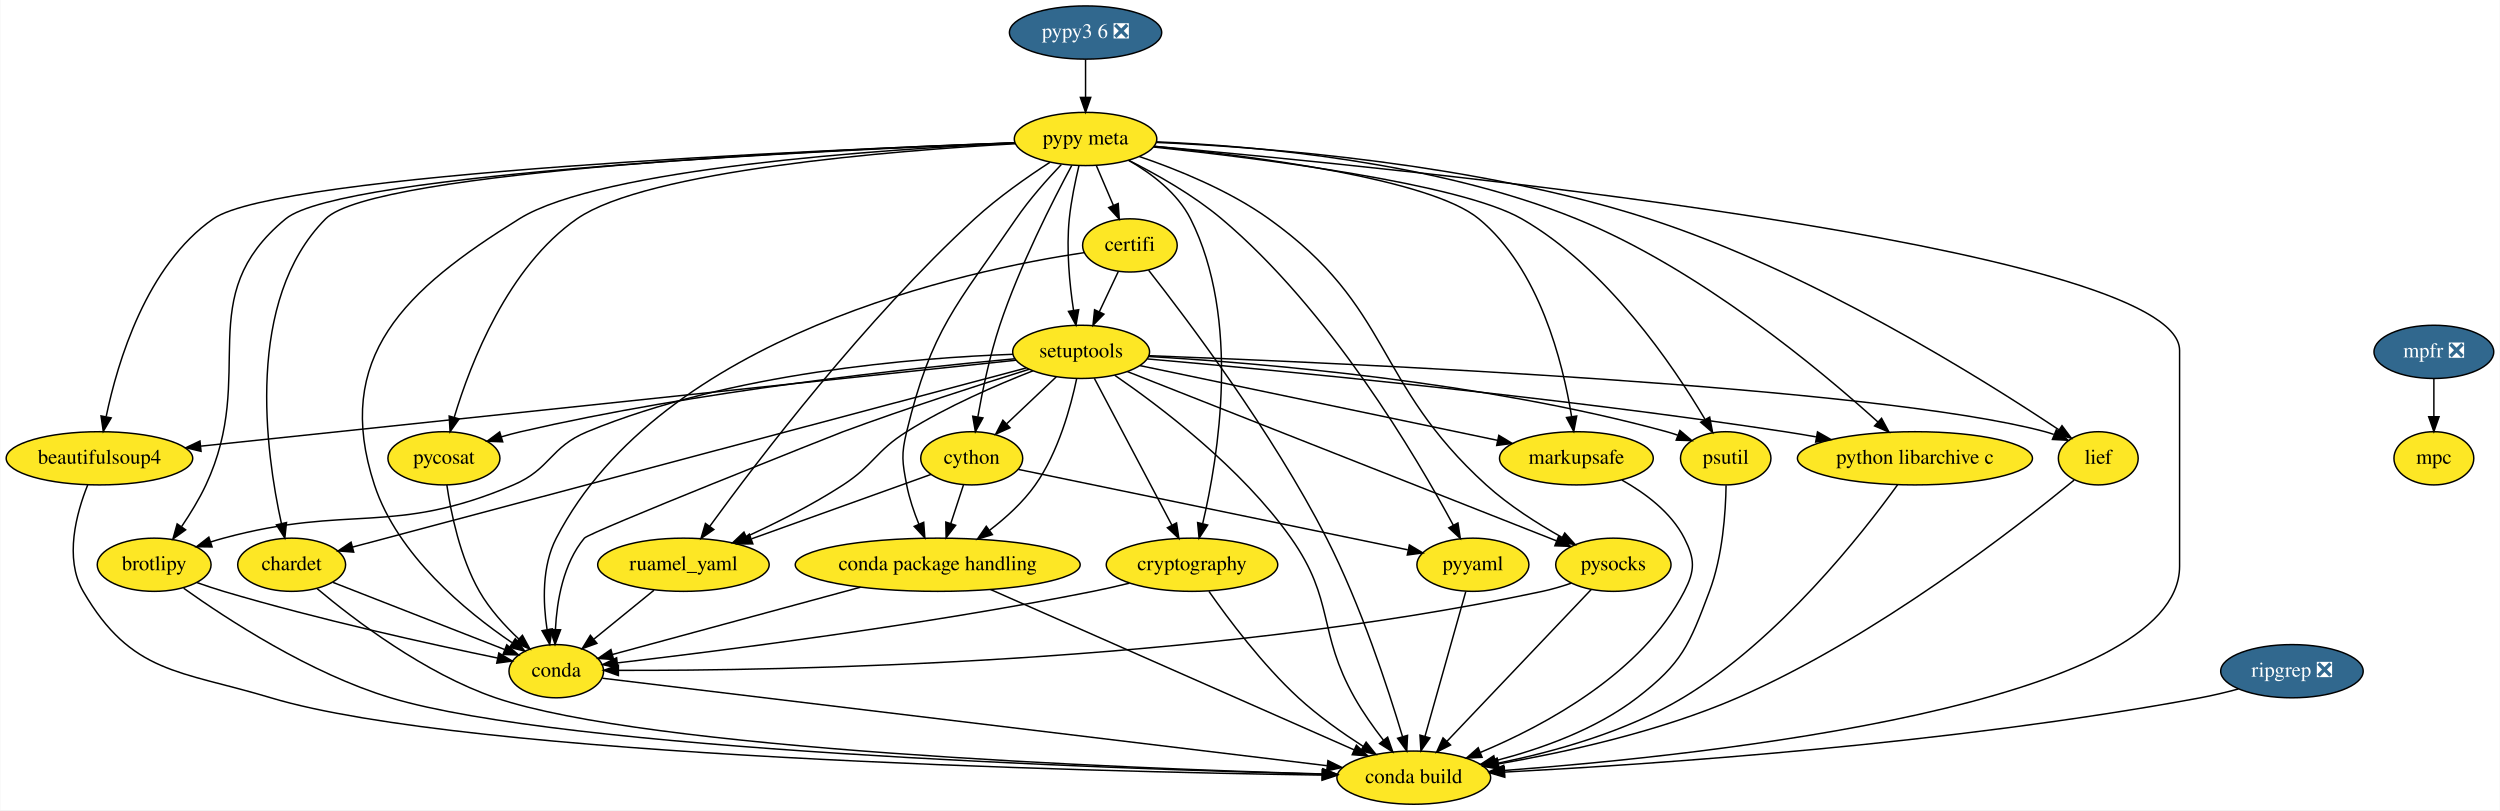
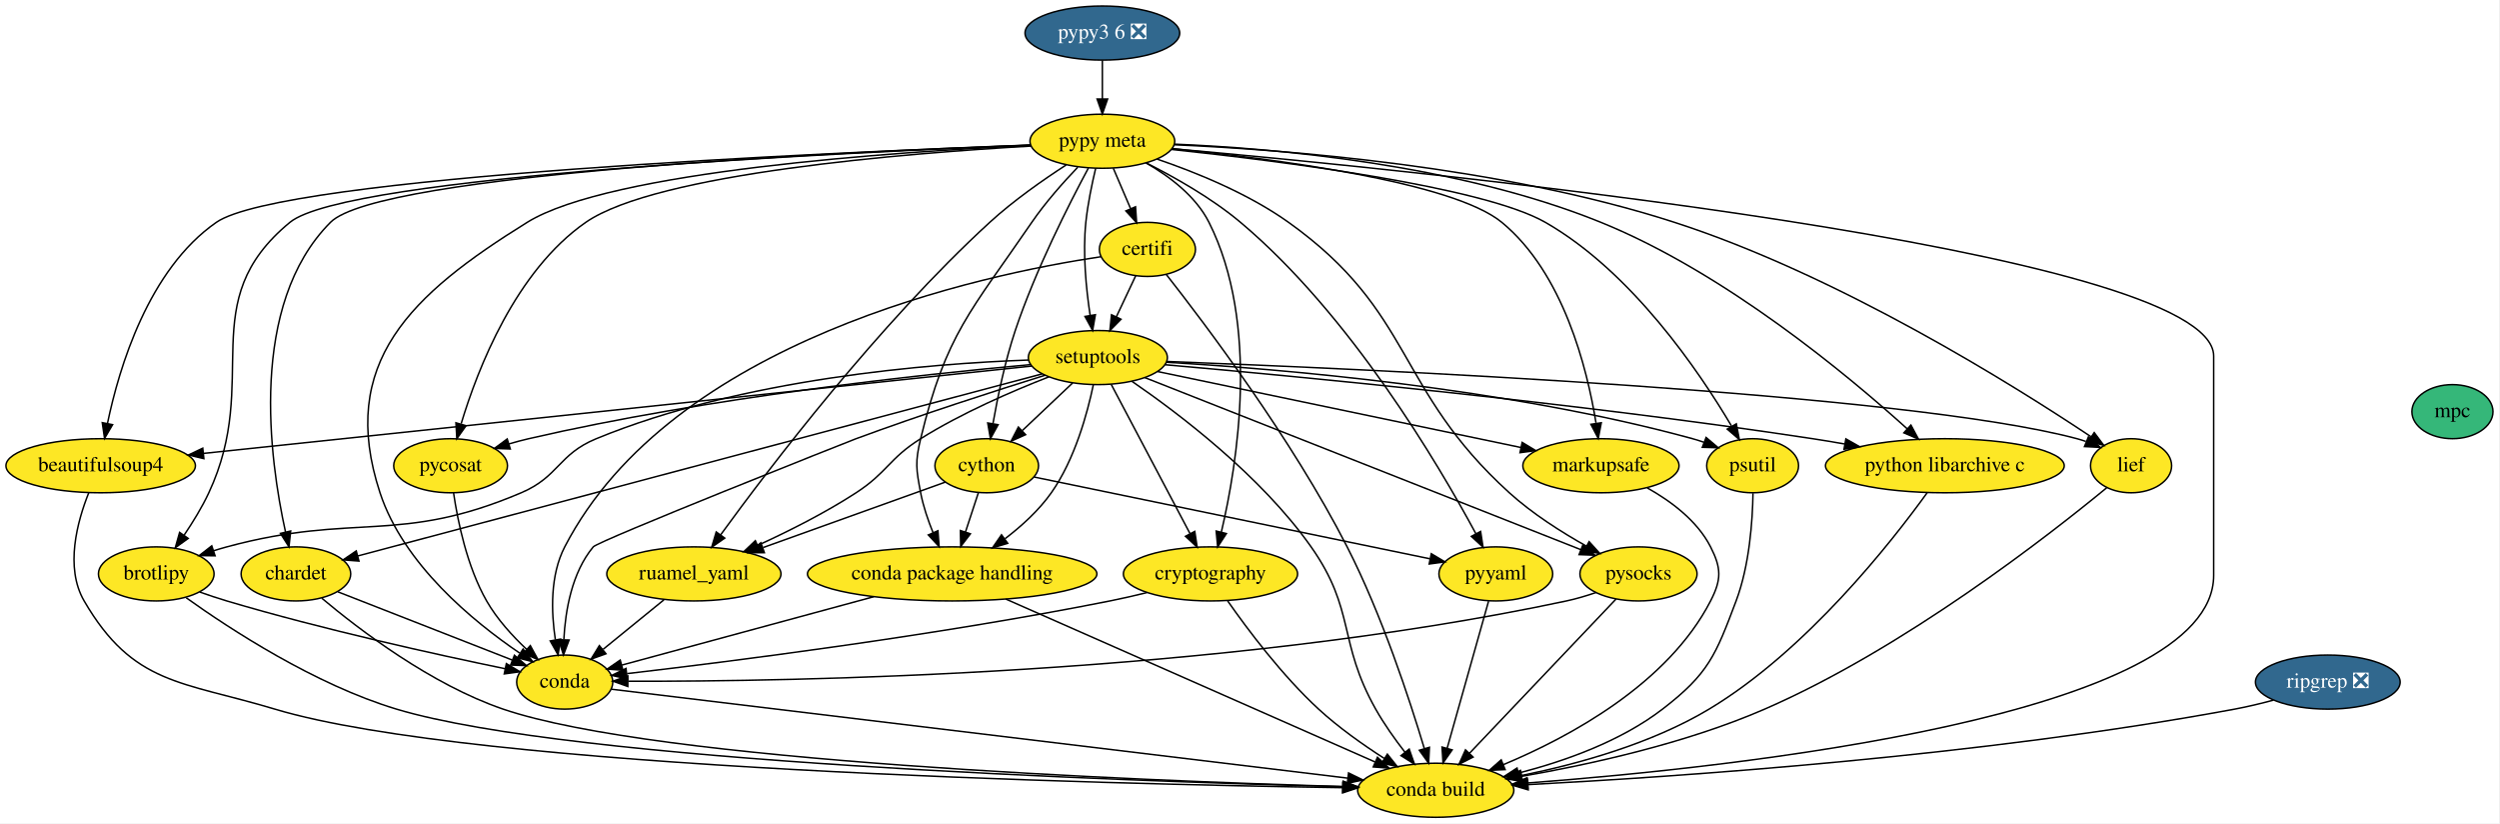
- <svg xmlns="http://www.w3.org/2000/svg" xmlns:xlink="http://www.w3.org/1999/xlink" width="1691pt" height="548pt" viewBox="0.00 0.00 1690.54 548.00">
+ <svg xmlns="http://www.w3.org/2000/svg" xmlns:xlink="http://www.w3.org/1999/xlink" width="1664pt" height="548pt" viewBox="0.00 0.00 1664.04 548.00">
  <g id="graph0" class="graph" transform="scale(1 1) rotate(0) translate(4 544)">
-     <polygon fill="white" stroke="transparent" points="-4,4 -4,-544 1686.54,-544 1686.54,4 -4,4" />
+     <polygon fill="white" stroke="transparent" points="-4,4 -4,-544 1660.04,-544 1660.04,4 -4,4" />
    <g id="node1" class="node">
      <g id="a_node1">
        <a xlink:href="https://github.com/conda-forge/beautifulsoup4-feedstock" xlink:title="beautifulsoup4">
          <ellipse fill="#fde725" stroke="black" cx="63.04" cy="-234" rx="63.09" ry="18" />
          <text text-anchor="middle" x="63.04" y="-230.3" font-family="Times,serif" font-size="14.00">beautifulsoup4</text>
        </a>
      </g>
    </g>
    <g id="node2" class="node">
      <g id="a_node2">
        <a xlink:href="https://github.com/conda-forge/conda-build-feedstock" xlink:title="conda build">
          <ellipse fill="#fde725" stroke="black" cx="952.04" cy="-18" rx="52" ry="18" />
          <text text-anchor="middle" x="952.04" y="-14.3" font-family="Times,serif" font-size="14.00">conda build</text>
        </a>
      </g>
    </g>
    <g id="edge1" class="edge">
      <path fill="none" stroke="black" d="M55.1,-216.01C47.52,-197.12 39.03,-166.33 52.04,-144 84.71,-87.94 116.91,-90.68 179.04,-72 311.63,-32.13 730.82,-22.11 889.95,-19.71" />
      <polygon fill="black" stroke="black" points="890.1,-23.21 900.05,-19.57 890,-16.21 890.1,-23.21" />
    </g>
    <g id="node3" class="node">
      <g id="a_node3">
        <a xlink:href="https://github.com/conda-forge/brotlipy-feedstock" xlink:title="brotlipy">
          <ellipse fill="#fde725" stroke="black" cx="100.04" cy="-162" rx="38.5" ry="18" />
          <text text-anchor="middle" x="100.04" y="-158.3" font-family="Times,serif" font-size="14.00">brotlipy</text>
        </a>
      </g>
    </g>
    <g id="edge2" class="edge">
      <path fill="none" stroke="black" d="M119.97,-146.13C149.04,-125.37 205.56,-88.38 260.04,-72 377.1,-36.81 743.24,-24.11 890.15,-20.35" />
      <polygon fill="black" stroke="black" points="890.43,-23.85 900.34,-20.1 890.25,-16.85 890.43,-23.85" />
    </g>
    <g id="node4" class="node">
      <g id="a_node4">
        <a xlink:href="https://github.com/conda-forge/conda-feedstock" xlink:title="conda">
          <ellipse fill="#fde725" stroke="black" cx="372.04" cy="-90" rx="32" ry="18" />
          <text text-anchor="middle" x="372.04" y="-86.3" font-family="Times,serif" font-size="14.00">conda</text>
        </a>
      </g>
    </g>
    <g id="edge3" class="edge">
      <path fill="none" stroke="black" d="M128.95,-149.95C134.89,-147.85 141.14,-145.76 147.04,-144 211.1,-124.94 287.03,-108.25 332.28,-98.91" />
      <polygon fill="black" stroke="black" points="333.18,-102.3 342.27,-96.87 331.77,-95.44 333.18,-102.3" />
    </g>
    <g id="edge4" class="edge">
      <path fill="none" stroke="black" d="M403.23,-85.24C496.05,-74.03 771.66,-40.77 893.27,-26.09" />
      <polygon fill="black" stroke="black" points="893.99,-29.53 903.5,-24.86 893.15,-22.58 893.99,-29.53" />
    </g>
    <g id="node5" class="node">
      <g id="a_node5">
        <a xlink:href="https://github.com/conda-forge/certifi-feedstock" xlink:title="certifi">
          <ellipse fill="#fde725" stroke="black" cx="760.04" cy="-378" rx="32" ry="18" />
          <text text-anchor="middle" x="760.04" y="-374.3" font-family="Times,serif" font-size="14.00">certifi</text>
        </a>
      </g>
    </g>
    <g id="edge5" class="edge">
      <path fill="none" stroke="black" d="M772.67,-361.23C798.12,-328.84 856.32,-251.83 893.04,-180 916.15,-134.79 934.66,-78.37 944.44,-45.73" />
      <polygon fill="black" stroke="black" points="947.83,-46.6 947.3,-36.02 941.11,-44.62 947.83,-46.6" />
    </g>
    <g id="edge6" class="edge">
      <path fill="none" stroke="black" d="M729.04,-373.12C650.24,-361.33 443.47,-317.84 372.04,-180 362.24,-161.08 363,-136.71 365.79,-118.26" />
      <polygon fill="black" stroke="black" points="369.28,-118.62 367.6,-108.16 362.39,-117.39 369.28,-118.62" />
    </g>
    <g id="node6" class="node">
      <g id="a_node6">
        <a xlink:href="https://github.com/conda-forge/setuptools-feedstock" xlink:title="setuptools">
          <ellipse fill="#fde725" stroke="black" cx="727.04" cy="-306" rx="46.29" ry="18" />
          <text text-anchor="middle" x="727.04" y="-302.3" font-family="Times,serif" font-size="14.00">setuptools</text>
        </a>
      </g>
    </g>
    <g id="edge7" class="edge">
      <path fill="none" stroke="black" d="M752.22,-360.41C748.38,-352.25 743.65,-342.22 739.33,-333.07" />
      <polygon fill="black" stroke="black" points="742.47,-331.51 735.04,-323.96 736.14,-334.49 742.47,-331.51" />
    </g>
    <g id="edge8" class="edge">
      <path fill="none" stroke="black" d="M682.96,-300.35C569.76,-288.42 268.18,-256.63 131.76,-242.24" />
      <polygon fill="black" stroke="black" points="131.76,-238.72 121.44,-241.16 131.02,-245.69 131.76,-238.72" />
    </g>
    <g id="edge9" class="edge">
      <path fill="none" stroke="black" d="M749.7,-290.21C780.49,-269.08 835.55,-227.52 869.04,-180 898.81,-137.77 886.7,-117.02 912.04,-72 917.62,-62.1 924.82,-51.98 931.58,-43.26" />
      <polygon fill="black" stroke="black" points="934.36,-45.39 937.86,-35.39 928.89,-41.03 934.36,-45.39" />
    </g>
    <g id="edge10" class="edge">
      <path fill="none" stroke="black" d="M680.95,-304.36C614.8,-301.99 490.22,-292.02 393.04,-252 367.72,-241.57 368.24,-226.73 343.04,-216 261.57,-181.28 232.54,-203.14 147.04,-180 144.12,-179.21 141.13,-178.32 138.13,-177.37" />
      <polygon fill="black" stroke="black" points="139.23,-174.05 128.64,-174.19 137.01,-180.69 139.23,-174.05" />
    </g>
    <g id="edge11" class="edge">
      <path fill="none" stroke="black" d="M691.93,-294.25C659.15,-284.02 608.96,-267.87 566.04,-252 561.11,-250.18 394.41,-184.04 391.04,-180 376.76,-162.88 372.45,-137.6 371.46,-118.35" />
      <polygon fill="black" stroke="black" points="374.95,-118.01 371.21,-108.1 367.95,-118.18 374.95,-118.01" />
    </g>
    <g id="node7" class="node">
      <g id="a_node7">
        <a xlink:href="https://github.com/conda-forge/chardet-feedstock" xlink:title="chardet">
          <ellipse fill="#fde725" stroke="black" cx="193.04" cy="-162" rx="36.5" ry="18" />
          <text text-anchor="middle" x="193.04" y="-158.3" font-family="Times,serif" font-size="14.00">chardet</text>
        </a>
      </g>
    </g>
    <g id="edge12" class="edge">
      <path fill="none" stroke="black" d="M689.92,-295.13C593.42,-269.47 335.21,-200.8 234.28,-173.97" />
      <polygon fill="black" stroke="black" points="235.02,-170.54 224.45,-171.35 233.22,-177.3 235.02,-170.54" />
    </g>
    <g id="node8" class="node">
      <g id="a_node8">
        <a xlink:href="https://github.com/conda-forge/cython-feedstock" xlink:title="cython">
          <ellipse fill="#fde725" stroke="black" cx="653.04" cy="-234" rx="34.5" ry="18" />
          <text text-anchor="middle" x="653.04" y="-230.3" font-family="Times,serif" font-size="14.00">cython</text>
        </a>
      </g>
    </g>
    <g id="edge13" class="edge">
      <path fill="none" stroke="black" d="M710.25,-289.12C700.37,-279.77 687.71,-267.79 676.82,-257.49" />
      <polygon fill="black" stroke="black" points="678.93,-254.67 669.26,-250.34 674.12,-259.75 678.93,-254.67" />
    </g>
    <g id="node9" class="node">
      <g id="a_node9">
        <a xlink:href="https://github.com/conda-forge/ruamel_yaml-feedstock" xlink:title="ruamel_yaml">
          <ellipse fill="#fde725" stroke="black" cx="458.04" cy="-162" rx="58" ry="18" />
          <text text-anchor="middle" x="458.04" y="-158.3" font-family="Times,serif" font-size="14.00">ruamel_yaml</text>
        </a>
      </g>
    </g>
    <g id="edge14" class="edge">
      <path fill="none" stroke="black" d="M694.53,-293.2C670.13,-283.69 636.36,-269.11 609.04,-252 587.92,-238.77 586.94,-229.59 566.04,-216 545.49,-202.63 521.07,-190.38 500.66,-181.03" />
      <polygon fill="black" stroke="black" points="501.85,-177.72 491.29,-176.81 498.97,-184.11 501.85,-177.72" />
    </g>
    <g id="node10" class="node">
      <g id="a_node10">
        <a xlink:href="https://github.com/conda-forge/conda-package-handling-feedstock" xlink:title="conda package handling">
          <ellipse fill="#fde725" stroke="black" cx="630.04" cy="-162" rx="96.38" ry="18" />
          <text text-anchor="middle" x="630.04" y="-158.3" font-family="Times,serif" font-size="14.00">conda package handling</text>
        </a>
      </g>
    </g>
    <g id="edge15" class="edge">
      <path fill="none" stroke="black" d="M724.05,-287.96C720.09,-269.02 711.71,-238.19 696.04,-216 687.81,-204.33 676.31,-193.88 665.21,-185.4" />
      <polygon fill="black" stroke="black" points="667.01,-182.38 656.86,-179.32 662.88,-188.04 667.01,-182.38" />
    </g>
    <g id="node11" class="node">
      <g id="a_node11">
        <a xlink:href="https://github.com/conda-forge/markupsafe-feedstock" xlink:title="markupsafe">
          <ellipse fill="#fde725" stroke="black" cx="1062.04" cy="-234" rx="52" ry="18" />
          <text text-anchor="middle" x="1062.04" y="-230.3" font-family="Times,serif" font-size="14.00">markupsafe</text>
        </a>
      </g>
    </g>
    <g id="edge16" class="edge">
      <path fill="none" stroke="black" d="M766.79,-296.7C826.96,-284.12 941.29,-260.23 1008.66,-246.16" />
      <polygon fill="black" stroke="black" points="1009.58,-249.54 1018.65,-244.07 1008.14,-242.69 1009.58,-249.54" />
    </g>
    <g id="node12" class="node">
      <g id="a_node12">
        <a xlink:href="https://github.com/conda-forge/psutil-feedstock" xlink:title="psutil">
          <ellipse fill="#fde725" stroke="black" cx="1163.04" cy="-234" rx="30.59" ry="18" />
          <text text-anchor="middle" x="1163.04" y="-230.3" font-family="Times,serif" font-size="14.00">psutil</text>
        </a>
      </g>
    </g>
    <g id="edge17" class="edge">
      <path fill="none" stroke="black" d="M772.67,-302.87C847.18,-298.52 999.12,-285.96 1123.04,-252 1125.53,-251.32 1128.06,-250.52 1130.58,-249.64" />
      <polygon fill="black" stroke="black" points="1132.07,-252.82 1140.15,-245.97 1129.56,-246.28 1132.07,-252.82" />
    </g>
    <g id="node13" class="node">
      <g id="a_node13">
        <a xlink:href="https://github.com/conda-forge/pycosat-feedstock" xlink:title="pycosat">
          <ellipse fill="#fde725" stroke="black" cx="296.04" cy="-234" rx="37.89" ry="18" />
          <text text-anchor="middle" x="296.04" y="-230.3" font-family="Times,serif" font-size="14.00">pycosat</text>
        </a>
      </g>
    </g>
    <g id="edge18" class="edge">
      <path fill="none" stroke="black" d="M682.23,-301.32C610.83,-294.89 467.14,-279.57 348.04,-252 343.71,-251 339.22,-249.79 334.78,-248.49" />
      <polygon fill="black" stroke="black" points="335.8,-245.14 325.21,-245.54 333.74,-251.83 335.8,-245.14" />
    </g>
    <g id="node14" class="node">
      <g id="a_node14">
        <a xlink:href="https://github.com/conda-forge/pysocks-feedstock" xlink:title="pysocks">
          <ellipse fill="#fde725" stroke="black" cx="1087.04" cy="-162" rx="39" ry="18" />
          <text text-anchor="middle" x="1087.04" y="-158.3" font-family="Times,serif" font-size="14.00">pysocks</text>
        </a>
      </g>
    </g>
    <g id="edge19" class="edge">
      <path fill="none" stroke="black" d="M758.36,-292.65C824.2,-266.68 976.8,-206.48 1048.51,-178.2" />
      <polygon fill="black" stroke="black" points="1050.05,-181.35 1058.07,-174.43 1047.48,-174.84 1050.05,-181.35" />
    </g>
    <g id="node15" class="node">
      <g id="a_node15">
        <a xlink:href="https://github.com/conda-forge/python-libarchive-c-feedstock" xlink:title="python libarchive c">
          <ellipse fill="#fde725" stroke="black" cx="1291.04" cy="-234" rx="79.5" ry="18" />
          <text text-anchor="middle" x="1291.04" y="-230.3" font-family="Times,serif" font-size="14.00">python libarchive c</text>
        </a>
      </g>
    </g>
    <g id="edge20" class="edge">
      <path fill="none" stroke="black" d="M771.83,-301.22C856.38,-293.81 1045.21,-275.99 1203.04,-252 1209.87,-250.96 1216.96,-249.78 1224.04,-248.52" />
      <polygon fill="black" stroke="black" points="1225.14,-251.88 1234.35,-246.64 1223.89,-244.99 1225.14,-251.88" />
    </g>
    <g id="node16" class="node">
      <g id="a_node16">
        <a xlink:href="https://github.com/conda-forge/cryptography-feedstock" xlink:title="cryptography">
          <ellipse fill="#fde725" stroke="black" cx="802.04" cy="-162" rx="58" ry="18" />
          <text text-anchor="middle" x="802.04" y="-158.3" font-family="Times,serif" font-size="14.00">cryptography</text>
        </a>
      </g>
    </g>
    <g id="edge21" class="edge">
      <path fill="none" stroke="black" d="M735.94,-288.15C748.91,-263.6 773.12,-217.77 788.36,-188.91" />
      <polygon fill="black" stroke="black" points="791.58,-190.3 793.16,-179.82 785.39,-187.03 791.58,-190.3" />
    </g>
    <g id="node17" class="node">
      <g id="a_node17">
        <a xlink:href="https://github.com/conda-forge/lief-feedstock" xlink:title="lief">
          <ellipse fill="#fde725" stroke="black" cx="1415.04" cy="-234" rx="27" ry="18" />
          <text text-anchor="middle" x="1415.04" y="-230.3" font-family="Times,serif" font-size="14.00">lief</text>
        </a>
      </g>
    </g>
    <g id="edge22" class="edge">
      <path fill="none" stroke="black" d="M772.85,-303.41C901.51,-298.61 1264.25,-282.68 1379.04,-252 1381,-251.48 1382.97,-250.85 1384.94,-250.16" />
      <polygon fill="black" stroke="black" points="1386.66,-253.24 1394.59,-246.21 1384.01,-246.76 1386.66,-253.24" />
    </g>
    <g id="edge23" class="edge">
      <path fill="none" stroke="black" d="M210.3,-145.81C235.06,-125.02 283.02,-88.39 331.04,-72 433.34,-37.08 754.21,-24.38 890.18,-20.49" />
      <polygon fill="black" stroke="black" points="890.52,-23.98 900.42,-20.21 890.33,-16.99 890.52,-23.98" />
    </g>
    <g id="edge24" class="edge">
      <path fill="none" stroke="black" d="M221.01,-150.06C252.34,-137.81 303.15,-117.94 337.07,-104.68" />
      <polygon fill="black" stroke="black" points="338.55,-107.86 346.59,-100.95 336,-101.34 338.55,-107.86" />
    </g>
    <g id="edge26" class="edge">
      <path fill="none" stroke="black" d="M625.52,-223.12C594.01,-211.81 541.88,-193.09 504.14,-179.55" />
      <polygon fill="black" stroke="black" points="504.99,-176.13 494.39,-176.05 502.62,-182.72 504.99,-176.13" />
    </g>
    <g id="edge27" class="edge">
      <path fill="none" stroke="black" d="M647.48,-216.05C644.89,-208.18 641.75,-198.62 638.85,-189.79" />
      <polygon fill="black" stroke="black" points="642.17,-188.68 635.72,-180.28 635.52,-190.87 642.17,-188.68" />
    </g>
    <g id="node18" class="node">
      <g id="a_node18">
        <a xlink:href="https://github.com/conda-forge/pyyaml-feedstock" xlink:title="pyyaml">
          <ellipse fill="#fde725" stroke="black" cx="992.04" cy="-162" rx="37.89" ry="18" />
          <text text-anchor="middle" x="992.04" y="-158.3" font-family="Times,serif" font-size="14.00">pyyaml</text>
        </a>
      </g>
    </g>
    <g id="edge25" class="edge">
      <path fill="none" stroke="black" d="M684.63,-226.48C745.37,-213.94 878.57,-186.43 947.99,-172.1" />
      <polygon fill="black" stroke="black" points="949.08,-175.45 958.16,-170 947.66,-168.59 949.08,-175.45" />
    </g>
    <g id="edge29" class="edge">
      <path fill="none" stroke="black" d="M438.1,-144.76C426.05,-134.96 410.57,-122.36 397.63,-111.83" />
      <polygon fill="black" stroke="black" points="399.52,-108.85 389.55,-105.25 395.1,-114.28 399.52,-108.85" />
    </g>
    <g id="edge30" class="edge">
      <path fill="none" stroke="black" d="M665.73,-145.26C726.16,-118.61 848.23,-64.78 911.69,-36.8" />
      <polygon fill="black" stroke="black" points="913.24,-39.94 920.98,-32.7 910.42,-33.53 913.24,-39.94" />
    </g>
    <g id="edge31" class="edge">
      <path fill="none" stroke="black" d="M577.83,-146.83C528.11,-133.34 454.46,-113.36 410.07,-101.32" />
      <polygon fill="black" stroke="black" points="410.82,-97.89 400.25,-98.65 408.99,-104.65 410.82,-97.89" />
    </g>
    <g id="edge32" class="edge">
      <path fill="none" stroke="black" d="M1092.84,-219.27C1108.54,-210.49 1126.15,-197.44 1135.04,-180 1142.31,-165.75 1142.37,-158.22 1135.04,-144 1106.64,-88.87 1041.47,-53.61 997.08,-35.06" />
      <polygon fill="black" stroke="black" points="998.25,-31.75 987.67,-31.24 995.62,-38.24 998.25,-31.75" />
    </g>
-     <g id="edge34" class="edge">
+     <g id="edge33" class="edge">
      <path fill="none" stroke="black" d="M1163.29,-215.7C1163,-197.34 1160.99,-167.75 1152.04,-144 1138.4,-107.78 1133.73,-95.59 1103.04,-72 1075.14,-50.55 1037.88,-37.35 1007.35,-29.49" />
      <polygon fill="black" stroke="black" points="1007.83,-26 997.28,-27.02 1006.16,-32.8 1007.83,-26" />
    </g>
-     <g id="edge35" class="edge">
+     <g id="edge34" class="edge">
      <path fill="none" stroke="black" d="M298.02,-215.95C300.75,-197.27 306.93,-166.92 320.04,-144 326.91,-131.99 337.16,-120.74 346.75,-111.72" />
      <polygon fill="black" stroke="black" points="349.13,-114.28 354.22,-104.99 344.44,-109.08 349.13,-114.28" />
    </g>
-     <g id="edge36" class="edge">
+     <g id="edge35" class="edge">
      <path fill="none" stroke="black" d="M1072.08,-145.26C1048.39,-120.34 1002.09,-71.64 974.43,-42.54" />
      <polygon fill="black" stroke="black" points="976.92,-40.08 967.49,-35.25 971.84,-44.9 976.92,-40.08" />
    </g>
-     <g id="edge37" class="edge">
+     <g id="edge36" class="edge">
      <path fill="none" stroke="black" d="M1058.72,-149.59C1052.33,-147.41 1045.53,-145.38 1039.04,-144 807,-94.58 520.67,-90.28 414.37,-90.56" />
      <polygon fill="black" stroke="black" points="414.05,-87.06 404.06,-90.61 414.08,-94.06 414.05,-87.06" />
    </g>
-     <g id="edge38" class="edge">
+     <g id="edge37" class="edge">
      <path fill="none" stroke="black" d="M1279.31,-216.1C1255.66,-183.34 1198.98,-110.98 1134.04,-72 1095.75,-49.01 1046.89,-35.5 1009.45,-27.88" />
      <polygon fill="black" stroke="black" points="1009.69,-24.36 999.2,-25.88 1008.35,-31.23 1009.69,-24.36" />
    </g>
-     <g id="edge39" class="edge">
+     <g id="edge38" class="edge">
      <path fill="none" stroke="black" d="M813.48,-144.02C826.7,-125.13 849.76,-94.34 874.04,-72 887.32,-59.79 903.61,-48.28 917.86,-39.12" />
      <polygon fill="black" stroke="black" points="919.82,-42.02 926.43,-33.74 916.1,-36.09 919.82,-42.02" />
    </g>
-     <g id="edge40" class="edge">
+     <g id="edge39" class="edge">
      <path fill="none" stroke="black" d="M759.66,-149.54C751.53,-147.54 743.05,-145.6 735.04,-144 619.43,-120.96 481.23,-103.53 413.55,-95.64" />
      <polygon fill="black" stroke="black" points="413.64,-92.13 403.31,-94.46 412.84,-99.08 413.64,-92.13" />
    </g>
-     <g id="edge41" class="edge">
+     <g id="edge40" class="edge">
      <path fill="none" stroke="black" d="M1398.77,-219.3C1361.17,-188.36 1264.35,-112.59 1171.04,-72 1118.52,-49.15 1054.43,-35.1 1009.2,-27.26" />
      <polygon fill="black" stroke="black" points="1009.71,-23.8 999.27,-25.58 1008.55,-30.7 1009.71,-23.8" />
    </g>
    <g id="edge28" class="edge">
      <path fill="none" stroke="black" d="M987.22,-143.87C980.37,-119.56 967.77,-74.82 959.65,-46.01" />
      <polygon fill="black" stroke="black" points="962.97,-44.87 956.89,-36.19 956.23,-46.76 962.97,-44.87" />
    </g>
    <g id="node19" class="node">
      <g id="a_node19">
        <a xlink:href="https://github.com/conda-forge/mpc-feedstock" xlink:title="mpc">
-           <ellipse fill="#fde725" stroke="black" cx="1642.04" cy="-234" rx="27" ry="18" />
-           <text text-anchor="middle" x="1642.04" y="-230.3" font-family="Times,serif" font-size="14.00">mpc</text>
+           <ellipse fill="#35b779" stroke="black" cx="1629.04" cy="-270" rx="27" ry="18" />
+           <text text-anchor="middle" x="1629.04" y="-266.3" font-family="Times,serif" font-size="14.00">mpc</text>
        </a>
      </g>
    </g>
    <g id="node20" class="node">
      <g id="a_node20">
-         <a xlink:href="https://github.com/conda-forge/mpfr-feedstock/pull/28" xlink:title="mpfr ❎">
-           <ellipse fill="#31688e" stroke="black" cx="1642.04" cy="-306" rx="40.5" ry="18" />
-           <text text-anchor="middle" x="1642.04" y="-302.3" font-family="Times,serif" font-size="14.00" fill="white">mpfr ❎</text>
-         </a>
-       </g>
-     </g>
-     <g id="edge33" class="edge">
-       <path fill="none" stroke="black" d="M1642.04,-287.7C1642.04,-279.98 1642.04,-270.71 1642.04,-262.11" />
-       <polygon fill="black" stroke="black" points="1645.54,-262.1 1642.04,-252.1 1638.54,-262.1 1645.54,-262.1" />
-     </g>
-     <g id="node21" class="node">
-       <g id="a_node21">
        <a xlink:href="https://github.com/conda-forge/pypy3.6-feedstock/pull/25" xlink:title="pypy3 6 ❎">
          <ellipse fill="#31688e" stroke="black" cx="730.04" cy="-522" rx="51.5" ry="18" />
          <text text-anchor="middle" x="730.04" y="-518.3" font-family="Times,serif" font-size="14.00" fill="white">pypy3 6 ❎</text>
        </a>
      </g>
    </g>
-     <g id="node22" class="node">
-       <g id="a_node22">
+     <g id="node21" class="node">
+       <g id="a_node21">
        <a xlink:href="https://github.com/conda-forge/pypy-meta-feedstock" xlink:title="pypy meta">
          <ellipse fill="#fde725" stroke="black" cx="730.04" cy="-450" rx="48.19" ry="18" />
          <text text-anchor="middle" x="730.04" y="-446.3" font-family="Times,serif" font-size="14.00">pypy meta</text>
        </a>
      </g>
    </g>
-     <g id="edge42" class="edge">
+     <g id="edge41" class="edge">
      <path fill="none" stroke="black" d="M730.04,-503.7C730.04,-495.98 730.04,-486.71 730.04,-478.11" />
      <polygon fill="black" stroke="black" points="733.54,-478.1 730.04,-468.1 726.54,-478.1 733.54,-478.1" />
    </g>
-     <g id="edge43" class="edge">
+     <g id="edge42" class="edge">
      <path fill="none" stroke="black" d="M682.15,-447.4C549.5,-442.58 184.18,-426.66 140.04,-396 94.88,-364.63 75.33,-299.37 67.59,-262.29" />
      <polygon fill="black" stroke="black" points="70.97,-261.34 65.62,-252.2 64.1,-262.68 70.97,-261.34" />
    </g>
-     <g id="edge44" class="edge">
+     <g id="edge43" class="edge">
      <path fill="none" stroke="black" d="M776.33,-445.06C938.34,-430.65 1470.04,-377.97 1470.04,-307 1470.04,-307 1470.04,-307 1470.04,-161 1470.04,-67.28 1150.67,-33.19 1013.47,-22.87" />
      <polygon fill="black" stroke="black" points="1013.36,-19.35 1003.13,-22.11 1012.85,-26.33 1013.36,-19.35" />
    </g>
-     <g id="edge45" class="edge">
+     <g id="edge44" class="edge">
      <path fill="none" stroke="black" d="M682.32,-447.33C557.2,-442.53 226.76,-427.03 189.04,-396 124.55,-342.93 170.43,-291.65 135.04,-216 130.54,-206.36 124.45,-196.46 118.63,-187.86" />
      <polygon fill="black" stroke="black" points="121.33,-185.62 112.72,-179.44 115.6,-189.64 121.33,-185.62" />
    </g>
-     <g id="edge46" class="edge">
+     <g id="edge45" class="edge">
      <path fill="none" stroke="black" d="M682.22,-447.17C592.31,-442.97 402.16,-430.2 347.04,-396 269.65,-347.97 220.63,-302.54 249.04,-216 264.65,-168.48 310.88,-130.47 342,-109.34" />
      <polygon fill="black" stroke="black" points="344.31,-112.01 350.73,-103.58 340.46,-106.16 344.31,-112.01" />
    </g>
-     <g id="edge47" class="edge">
+     <g id="edge46" class="edge">
      <path fill="none" stroke="black" d="M737.31,-432.05C740.77,-423.97 744.99,-414.12 748.85,-405.11" />
      <polygon fill="black" stroke="black" points="752.13,-406.36 752.85,-395.79 745.69,-403.6 752.13,-406.36" />
    </g>
-     <g id="edge48" class="edge">
+     <g id="edge47" class="edge">
      <path fill="none" stroke="black" d="M725.58,-431.95C723.11,-421.63 720.29,-408.15 719.04,-396 716.92,-375.3 719.22,-351.85 721.89,-334.22" />
      <polygon fill="black" stroke="black" points="725.39,-334.51 723.56,-324.07 718.48,-333.37 725.39,-334.51" />
    </g>
-     <g id="edge49" class="edge">
+     <g id="edge48" class="edge">
      <path fill="none" stroke="black" d="M682.17,-447.46C560.84,-443.07 248.6,-428.7 216.04,-396 161.27,-340.99 175.42,-238.38 186.14,-189.81" />
      <polygon fill="black" stroke="black" points="189.56,-190.56 188.42,-180.03 182.74,-188.97 189.56,-190.56" />
    </g>
-     <g id="edge50" class="edge">
+     <g id="edge49" class="edge">
      <path fill="none" stroke="black" d="M720.72,-432.11C708.05,-408.54 685.46,-364.16 672.04,-324 665.26,-303.68 660.33,-279.91 657.19,-262.05" />
      <polygon fill="black" stroke="black" points="660.62,-261.32 655.51,-252.03 653.72,-262.47 660.62,-261.32" />
    </g>
-     <g id="edge52" class="edge">
+     <g id="edge51" class="edge">
      <path fill="none" stroke="black" d="M705.91,-434.2C690.6,-424.28 670.79,-410.44 655.04,-396 580.92,-328.04 508.4,-232.74 475.86,-188.02" />
      <polygon fill="black" stroke="black" points="478.6,-185.83 469.9,-179.78 472.92,-189.93 478.6,-185.83" />
    </g>
-     <g id="edge53" class="edge">
+     <g id="edge52" class="edge">
      <path fill="none" stroke="black" d="M713.66,-432.71C704.05,-422.66 692.07,-409.19 683.04,-396 642.41,-336.62 625.96,-321.94 609.04,-252 605.28,-236.45 606.04,-231.72 609.04,-216 610.75,-207.06 613.94,-197.7 617.33,-189.37" />
      <polygon fill="black" stroke="black" points="620.56,-190.73 621.33,-180.17 614.14,-187.95 620.56,-190.73" />
    </g>
-     <g id="edge54" class="edge">
+     <g id="edge53" class="edge">
      <path fill="none" stroke="black" d="M776.41,-445.02C843.47,-438.42 963.11,-423.14 996.04,-396 1037.03,-362.23 1052.85,-298.91 1058.74,-262.55" />
      <polygon fill="black" stroke="black" points="1062.27,-262.6 1060.26,-252.2 1055.34,-261.58 1062.27,-262.6" />
    </g>
-     <g id="edge55" class="edge">
+     <g id="edge54" class="edge">
      <path fill="none" stroke="black" d="M775.89,-444.55C847.82,-436.94 983.27,-419.91 1025.04,-396 1082.53,-363.09 1127.38,-296.91 1148.96,-260.49" />
      <polygon fill="black" stroke="black" points="1152.19,-261.89 1154.18,-251.48 1146.13,-258.38 1152.19,-261.89" />
    </g>
-     <g id="edge56" class="edge">
+     <g id="edge55" class="edge">
      <path fill="none" stroke="black" d="M682.64,-446.78C599.85,-442.08 433.2,-428.74 386.04,-396 339.36,-363.58 314.15,-298.73 303.08,-262" />
      <polygon fill="black" stroke="black" points="306.33,-260.64 300.2,-252 299.6,-262.58 306.33,-260.64" />
    </g>
-     <g id="edge57" class="edge">
+     <g id="edge56" class="edge">
      <path fill="none" stroke="black" d="M766.37,-438.14C792.29,-429.31 827.18,-415.19 854.04,-396 938.1,-335.97 924.55,-285.41 1001.04,-216 1016.39,-202.08 1035.88,-189.72 1052.43,-180.45" />
      <polygon fill="black" stroke="black" points="1054.17,-183.48 1061.27,-175.62 1050.82,-177.34 1054.17,-183.48" />
    </g>
-     <g id="edge58" class="edge">
+     <g id="edge57" class="edge">
      <path fill="none" stroke="black" d="M778.03,-448.07C844.25,-445.31 966.32,-434.85 1062.04,-396 1144.58,-362.5 1226.31,-294.45 1266.09,-258.48" />
      <polygon fill="black" stroke="black" points="1268.45,-261.07 1273.47,-251.74 1263.73,-255.9 1268.45,-261.07" />
    </g>
-     <g id="edge59" class="edge">
+     <g id="edge58" class="edge">
      <path fill="none" stroke="black" d="M759.26,-435.48C774.71,-426.62 792.25,-413.44 801.04,-396 835.1,-328.45 819.93,-235.25 809.29,-189.93" />
      <polygon fill="black" stroke="black" points="812.63,-188.86 806.84,-179.99 805.83,-190.53 812.63,-188.86" />
    </g>
-     <g id="edge60" class="edge">
+     <g id="edge59" class="edge">
      <path fill="none" stroke="black" d="M777.85,-447.66C851.22,-444.43 995.23,-433.43 1111.04,-396 1220.41,-360.65 1337.14,-287.47 1388.36,-253.31" />
      <polygon fill="black" stroke="black" points="1390.51,-256.07 1396.86,-247.59 1386.61,-250.27 1390.51,-256.07" />
    </g>
-     <g id="edge51" class="edge">
+     <g id="edge50" class="edge">
      <path fill="none" stroke="black" d="M759.09,-435.62C778.09,-426.09 802.86,-412.14 822.04,-396 895.18,-334.48 953.75,-235.19 978.83,-188.64" />
      <polygon fill="black" stroke="black" points="981.92,-190.27 983.53,-179.8 975.74,-186.98 981.92,-190.27" />
    </g>
-     <g id="node23" class="node">
-       <g id="a_node23">
+     <g id="node22" class="node">
+       <g id="a_node22">
        <a xlink:href="https://github.com/conda-forge/ripgrep-feedstock/pull/15" xlink:title="ripgrep ❎">
          <ellipse fill="#31688e" stroke="black" cx="1546.04" cy="-90" rx="48.19" ry="18" />
          <text text-anchor="middle" x="1546.04" y="-86.3" font-family="Times,serif" font-size="14.00" fill="white">ripgrep ❎</text>
        </a>
      </g>
    </g>
-     <g id="edge61" class="edge">
+     <g id="edge60" class="edge">
      <path fill="none" stroke="black" d="M1509.89,-77.99C1501.47,-75.73 1492.49,-73.57 1484.04,-72 1315.47,-40.72 1113.2,-26.99 1013.61,-21.76" />
      <polygon fill="black" stroke="black" points="1013.6,-18.26 1003.43,-21.24 1013.24,-25.25 1013.6,-18.26" />
    </g>
  </g>
</svg>
